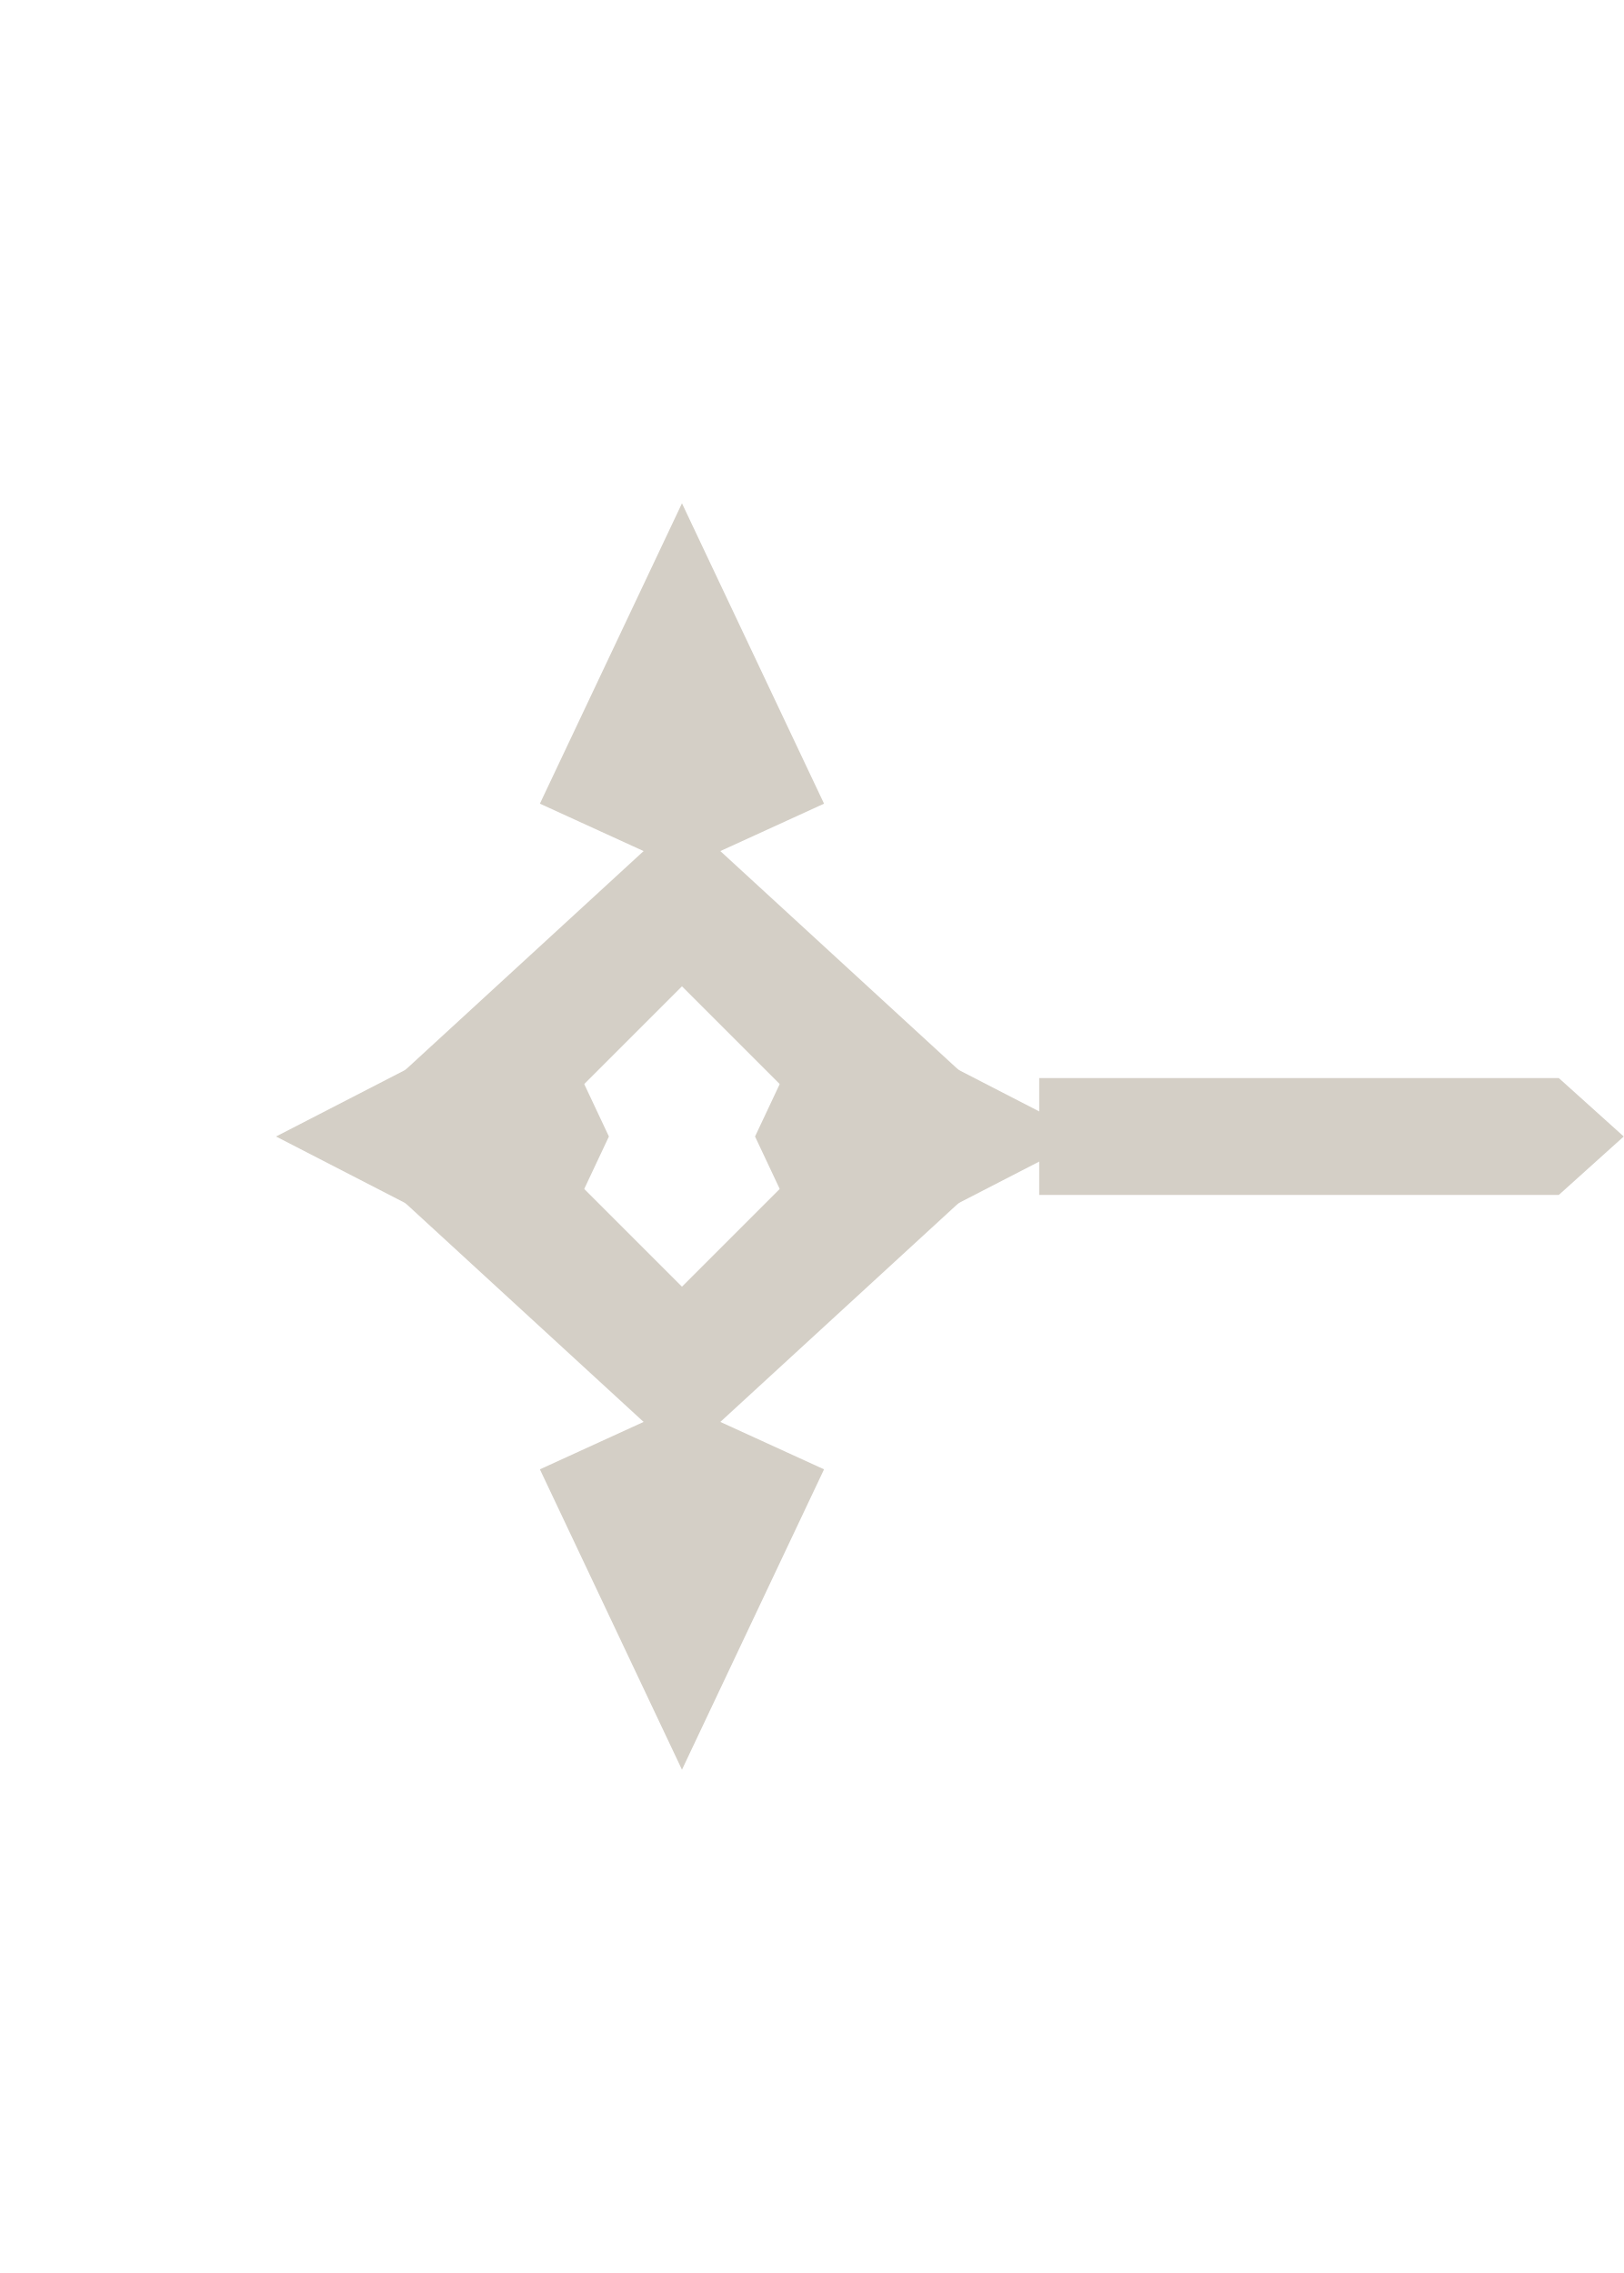
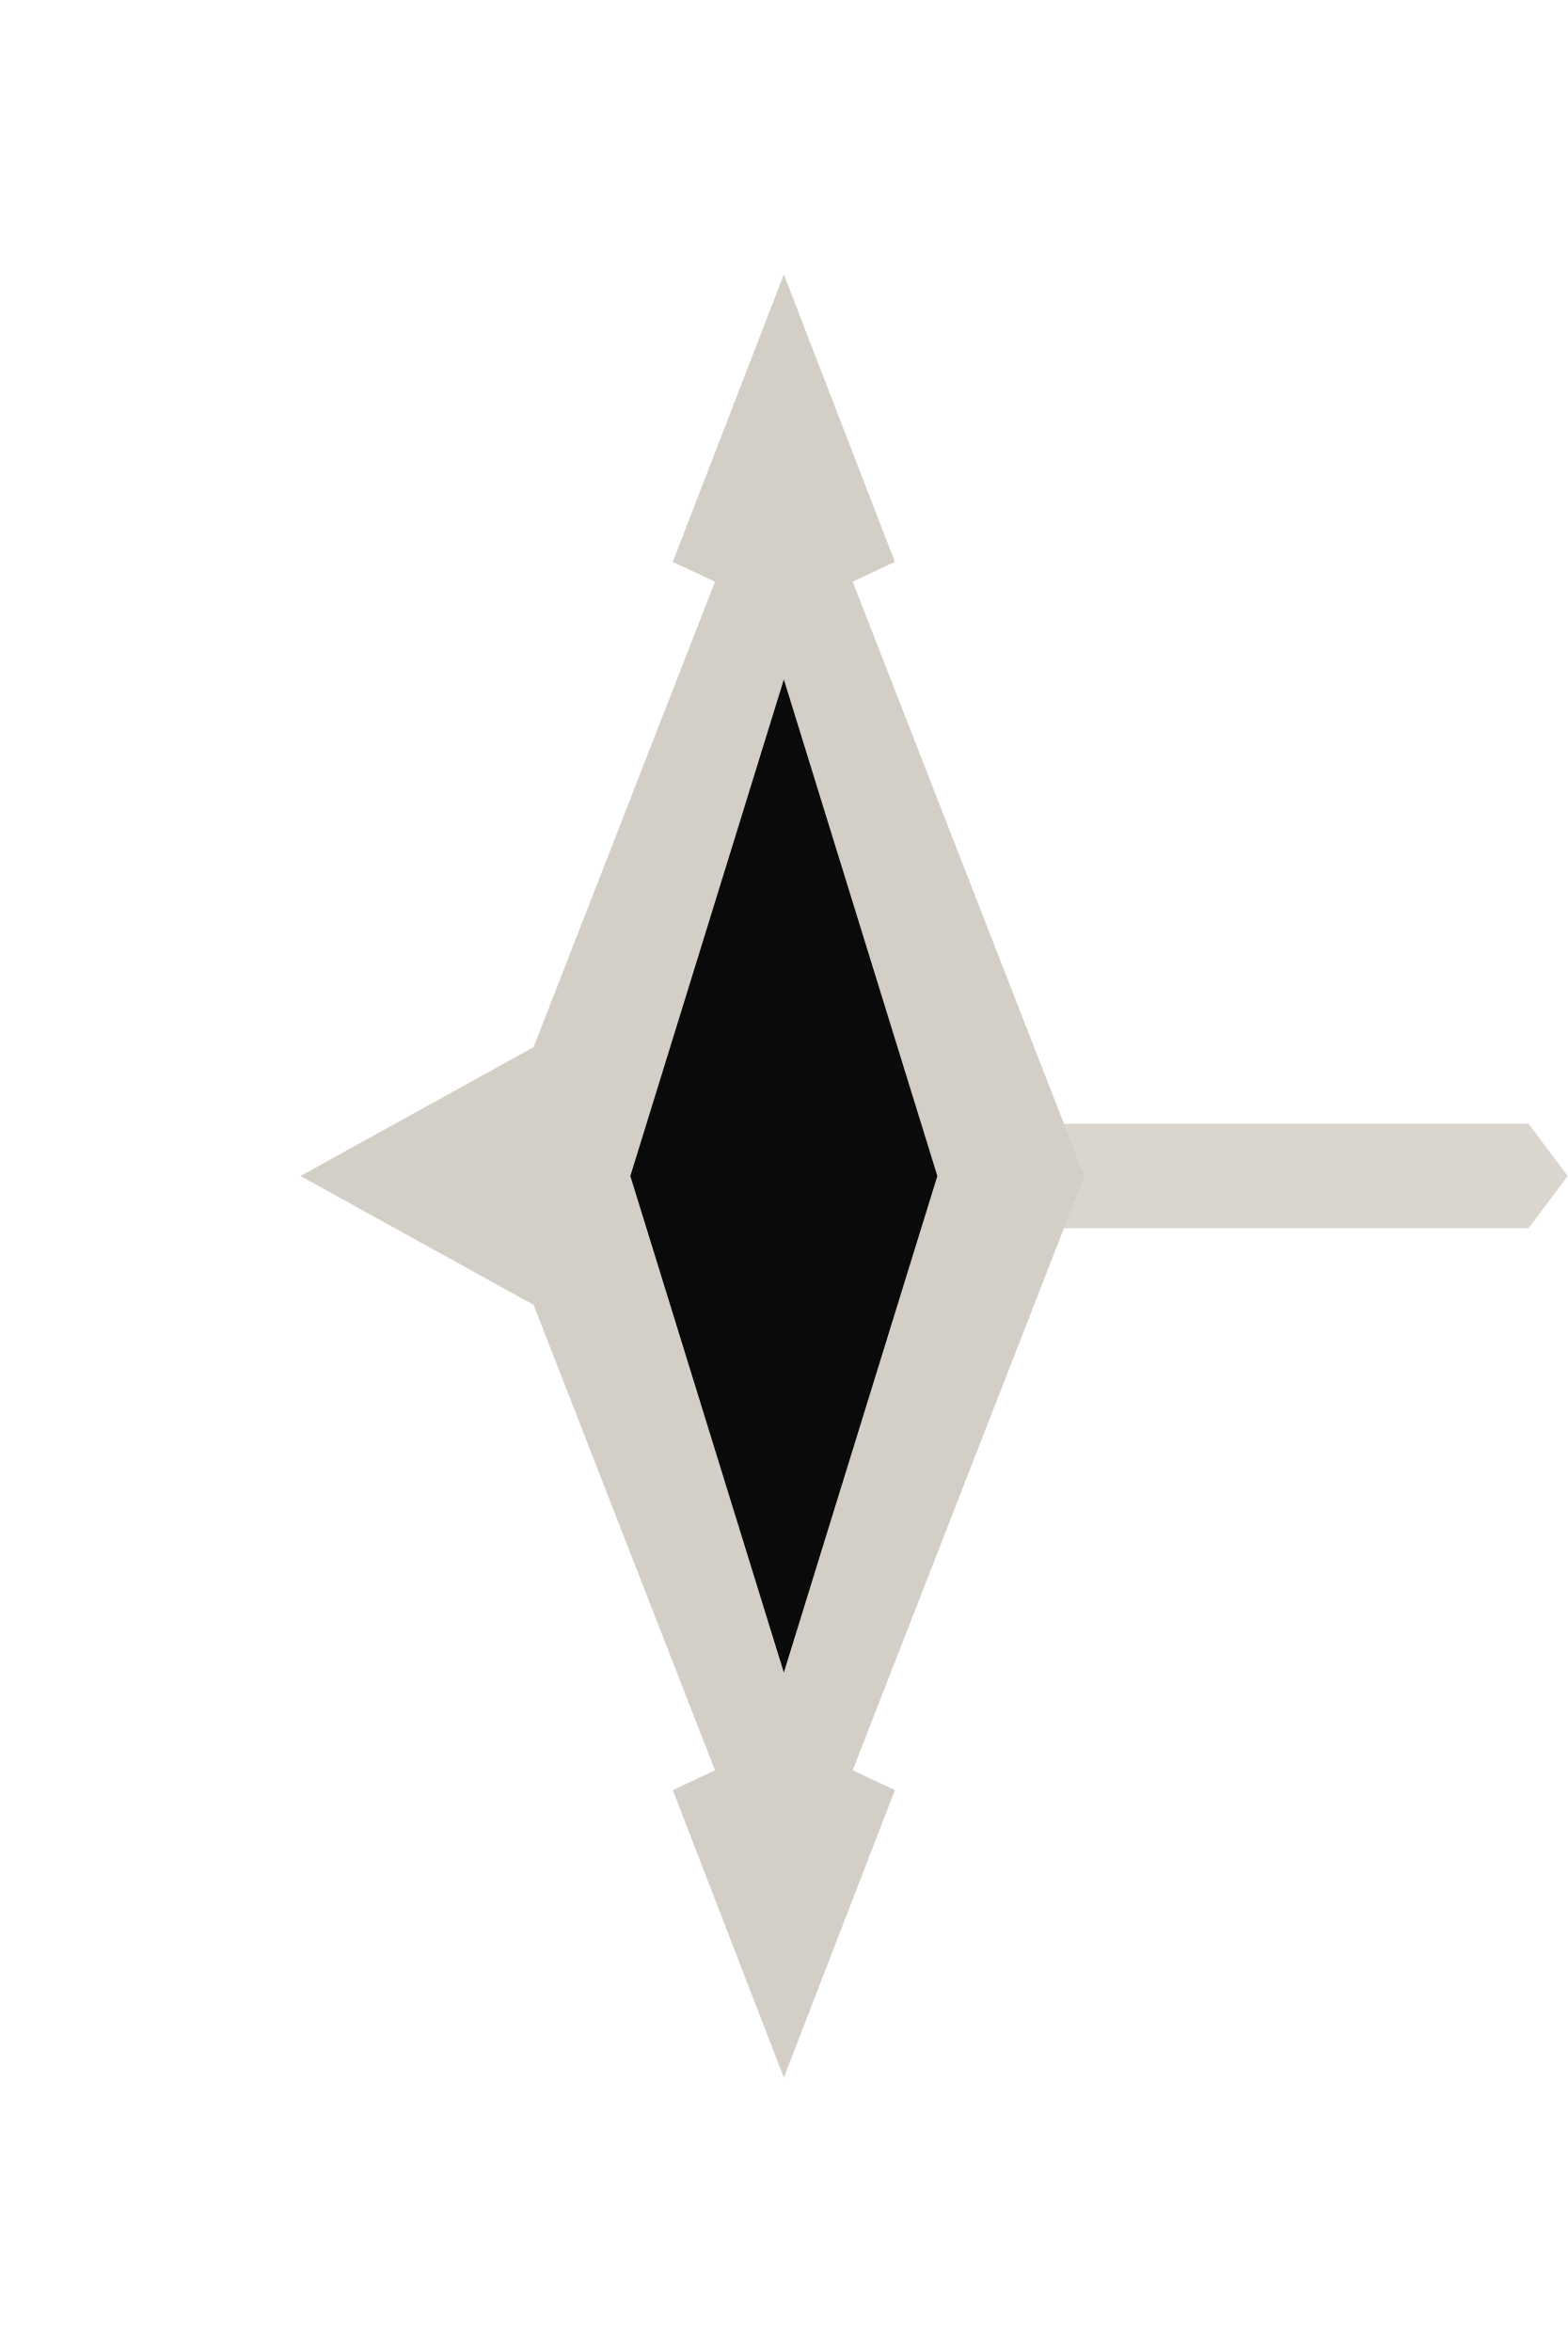
- <svg xmlns="http://www.w3.org/2000/svg" viewBox="0 0 20 28" fill="none">
+ <svg xmlns="http://www.w3.org/2000/svg" viewBox="0 0 24 36" fill="none">
  <g fill="#d4cfc6">
-     <path fill-rule="evenodd" d="M8.4 10.05 12.7 14 8.4 17.95 4.1 14zM8.4 12.15 10.25 14 8.4 15.85 6.55 14z" />
-     <path d="M8.4 6.2 10.15 9.9 8.4 10.7 6.65 9.9z" />
-     <path d="M8.4 21.8 10.15 18.1 8.4 17.3 6.65 18.1z" />
-     <path d="M3.4 14 6.7 15.7 7.5 14 6.7 12.3z" />
-     <path d="M13.4 14 10.1 15.7 9.3 14 10.1 12.3z" />
-     <path d="M12.8 13.28h6.4L20 14l-.8.72h-6.4z" />
+     <path d="M12 6.2 16.6 18 12 29.8 7.4 18z" />
+     <path fill="#0b0a0a" d="M12 10.4 14.35 18 12 25.6 9.65 18z" />
+     <path d="M12 4.2 13.7 8.6 12 9.4 10.3 8.6z" />
+     <path d="M12 31.8 13.7 27.4 12 26.6 10.3 27.4z" />
+     <path d="M4.6 18 8.4 20.1 9.2 18 8.4 15.9z" />
+     <path opacity="0.85" d="M16.2 17.2h7.2L24 18l-.6.8H16.2z" />
  </g>
</svg>
